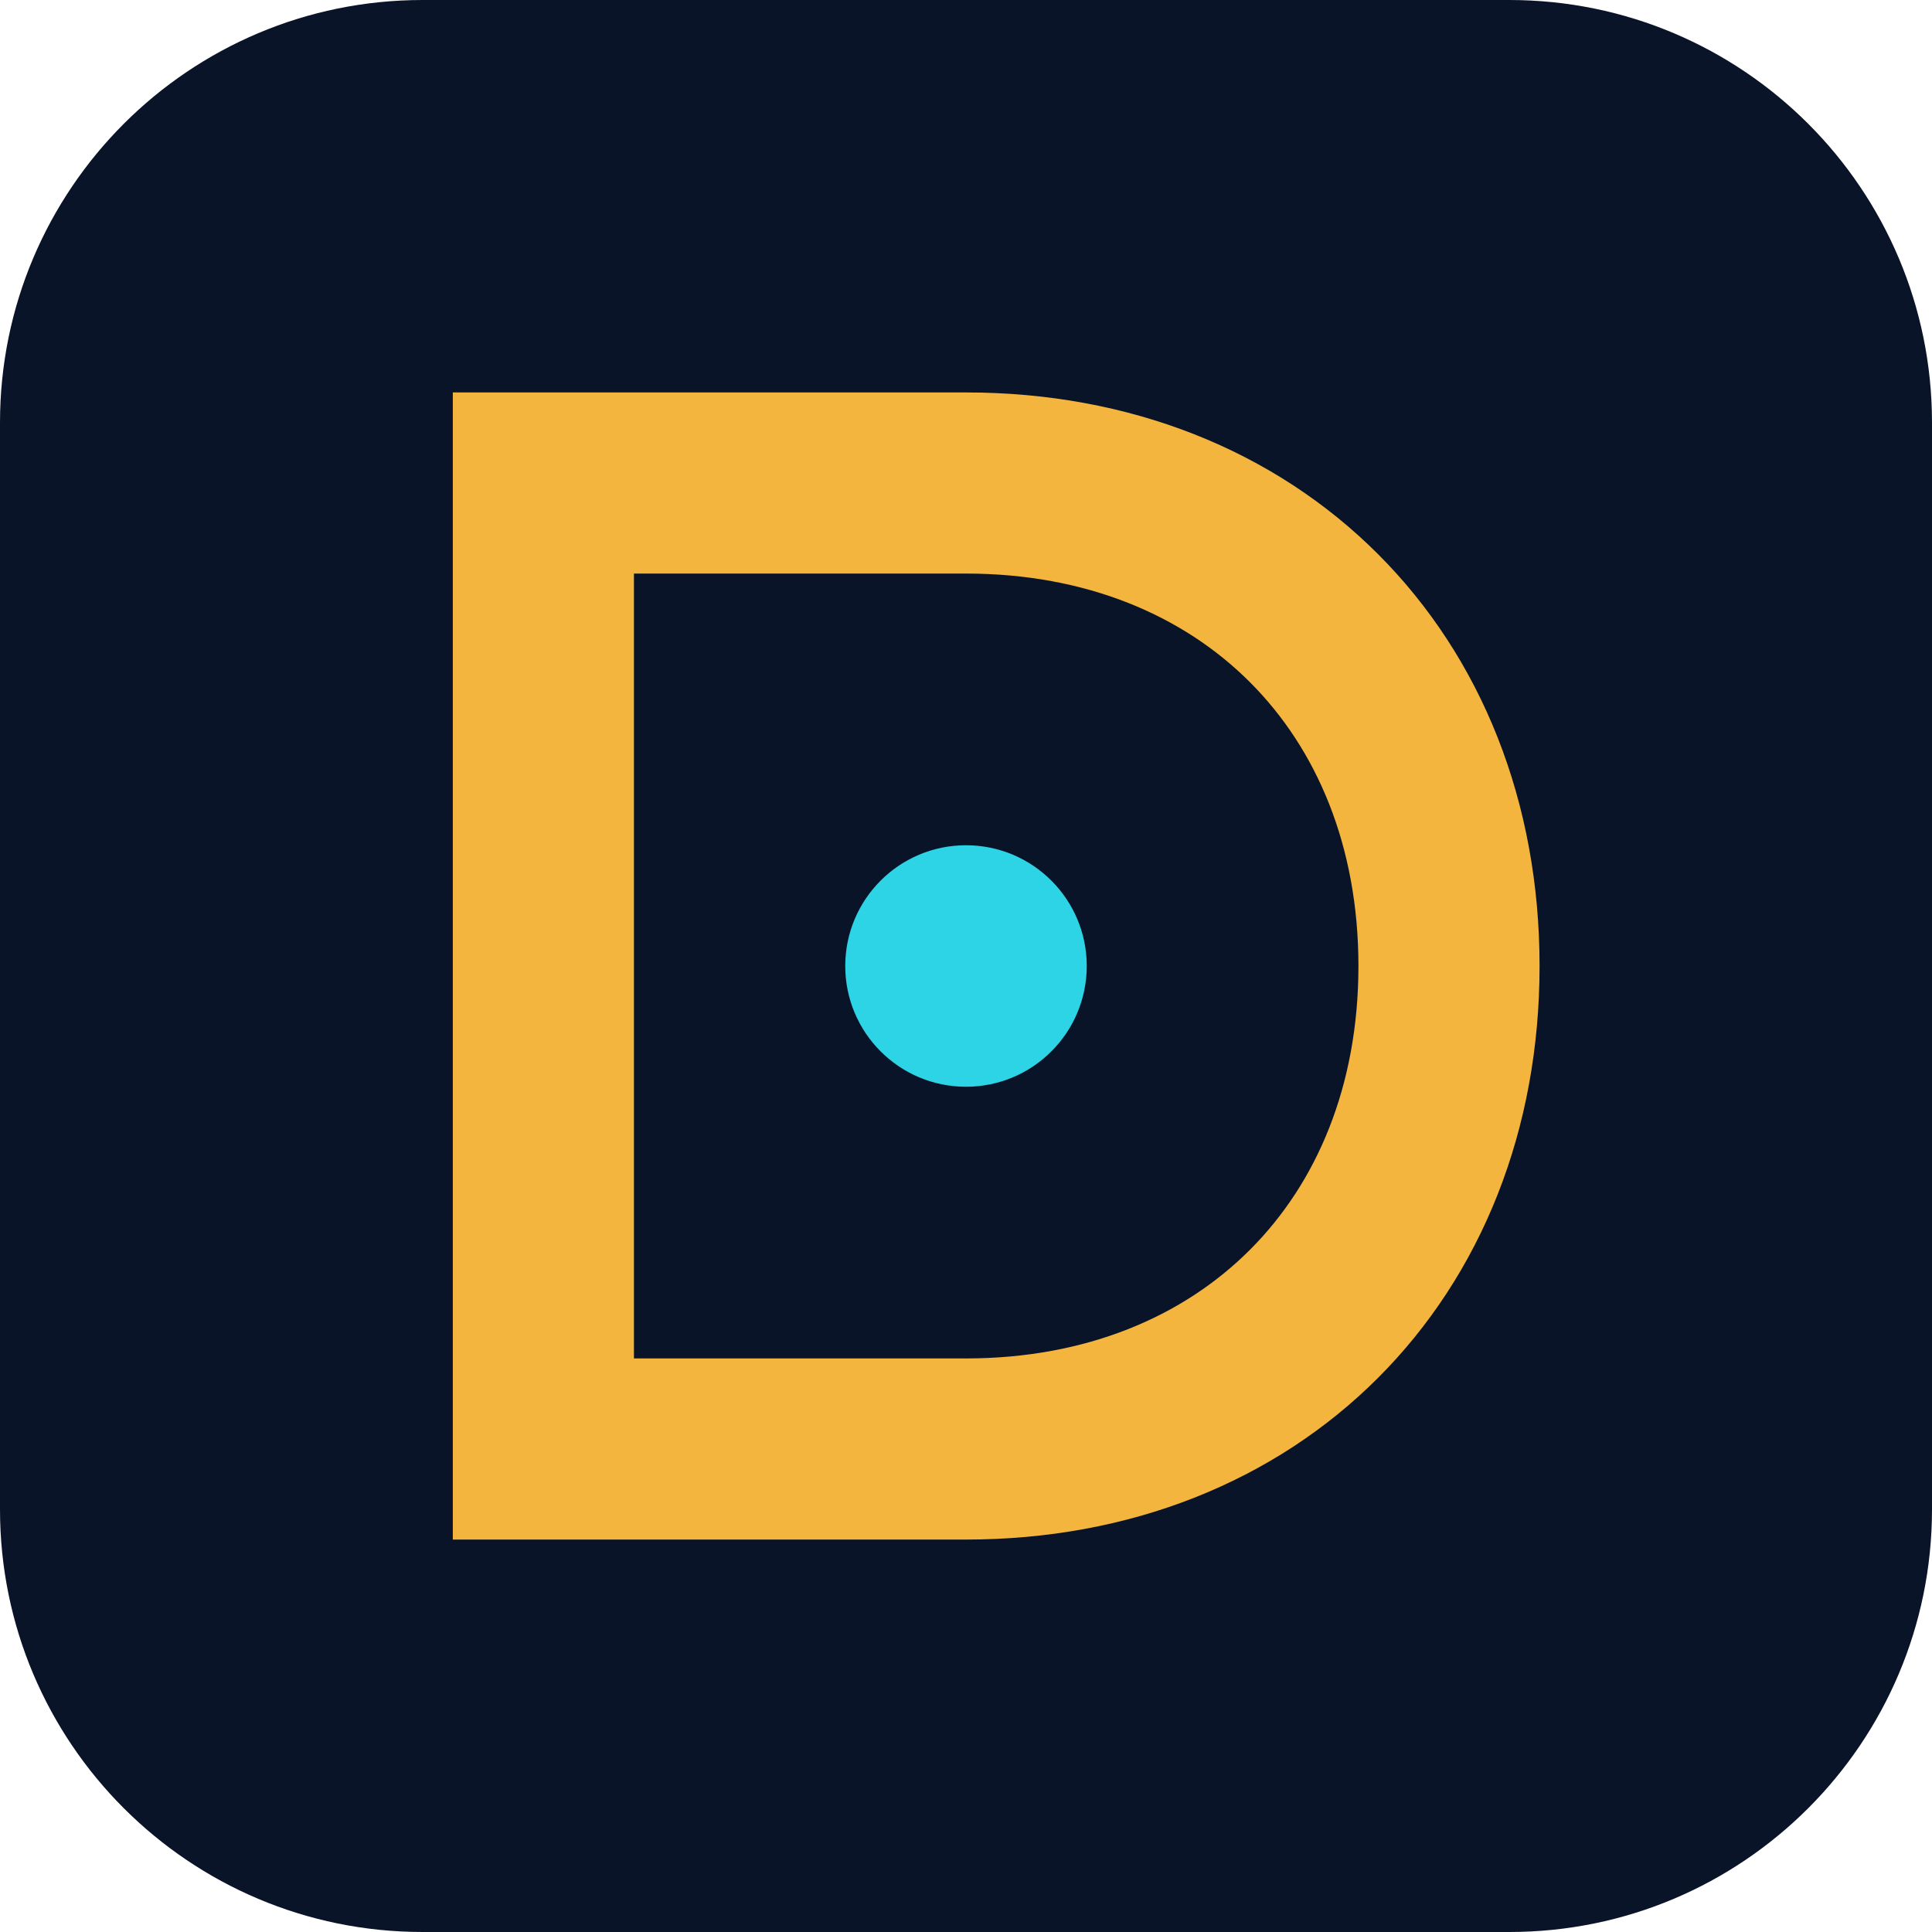
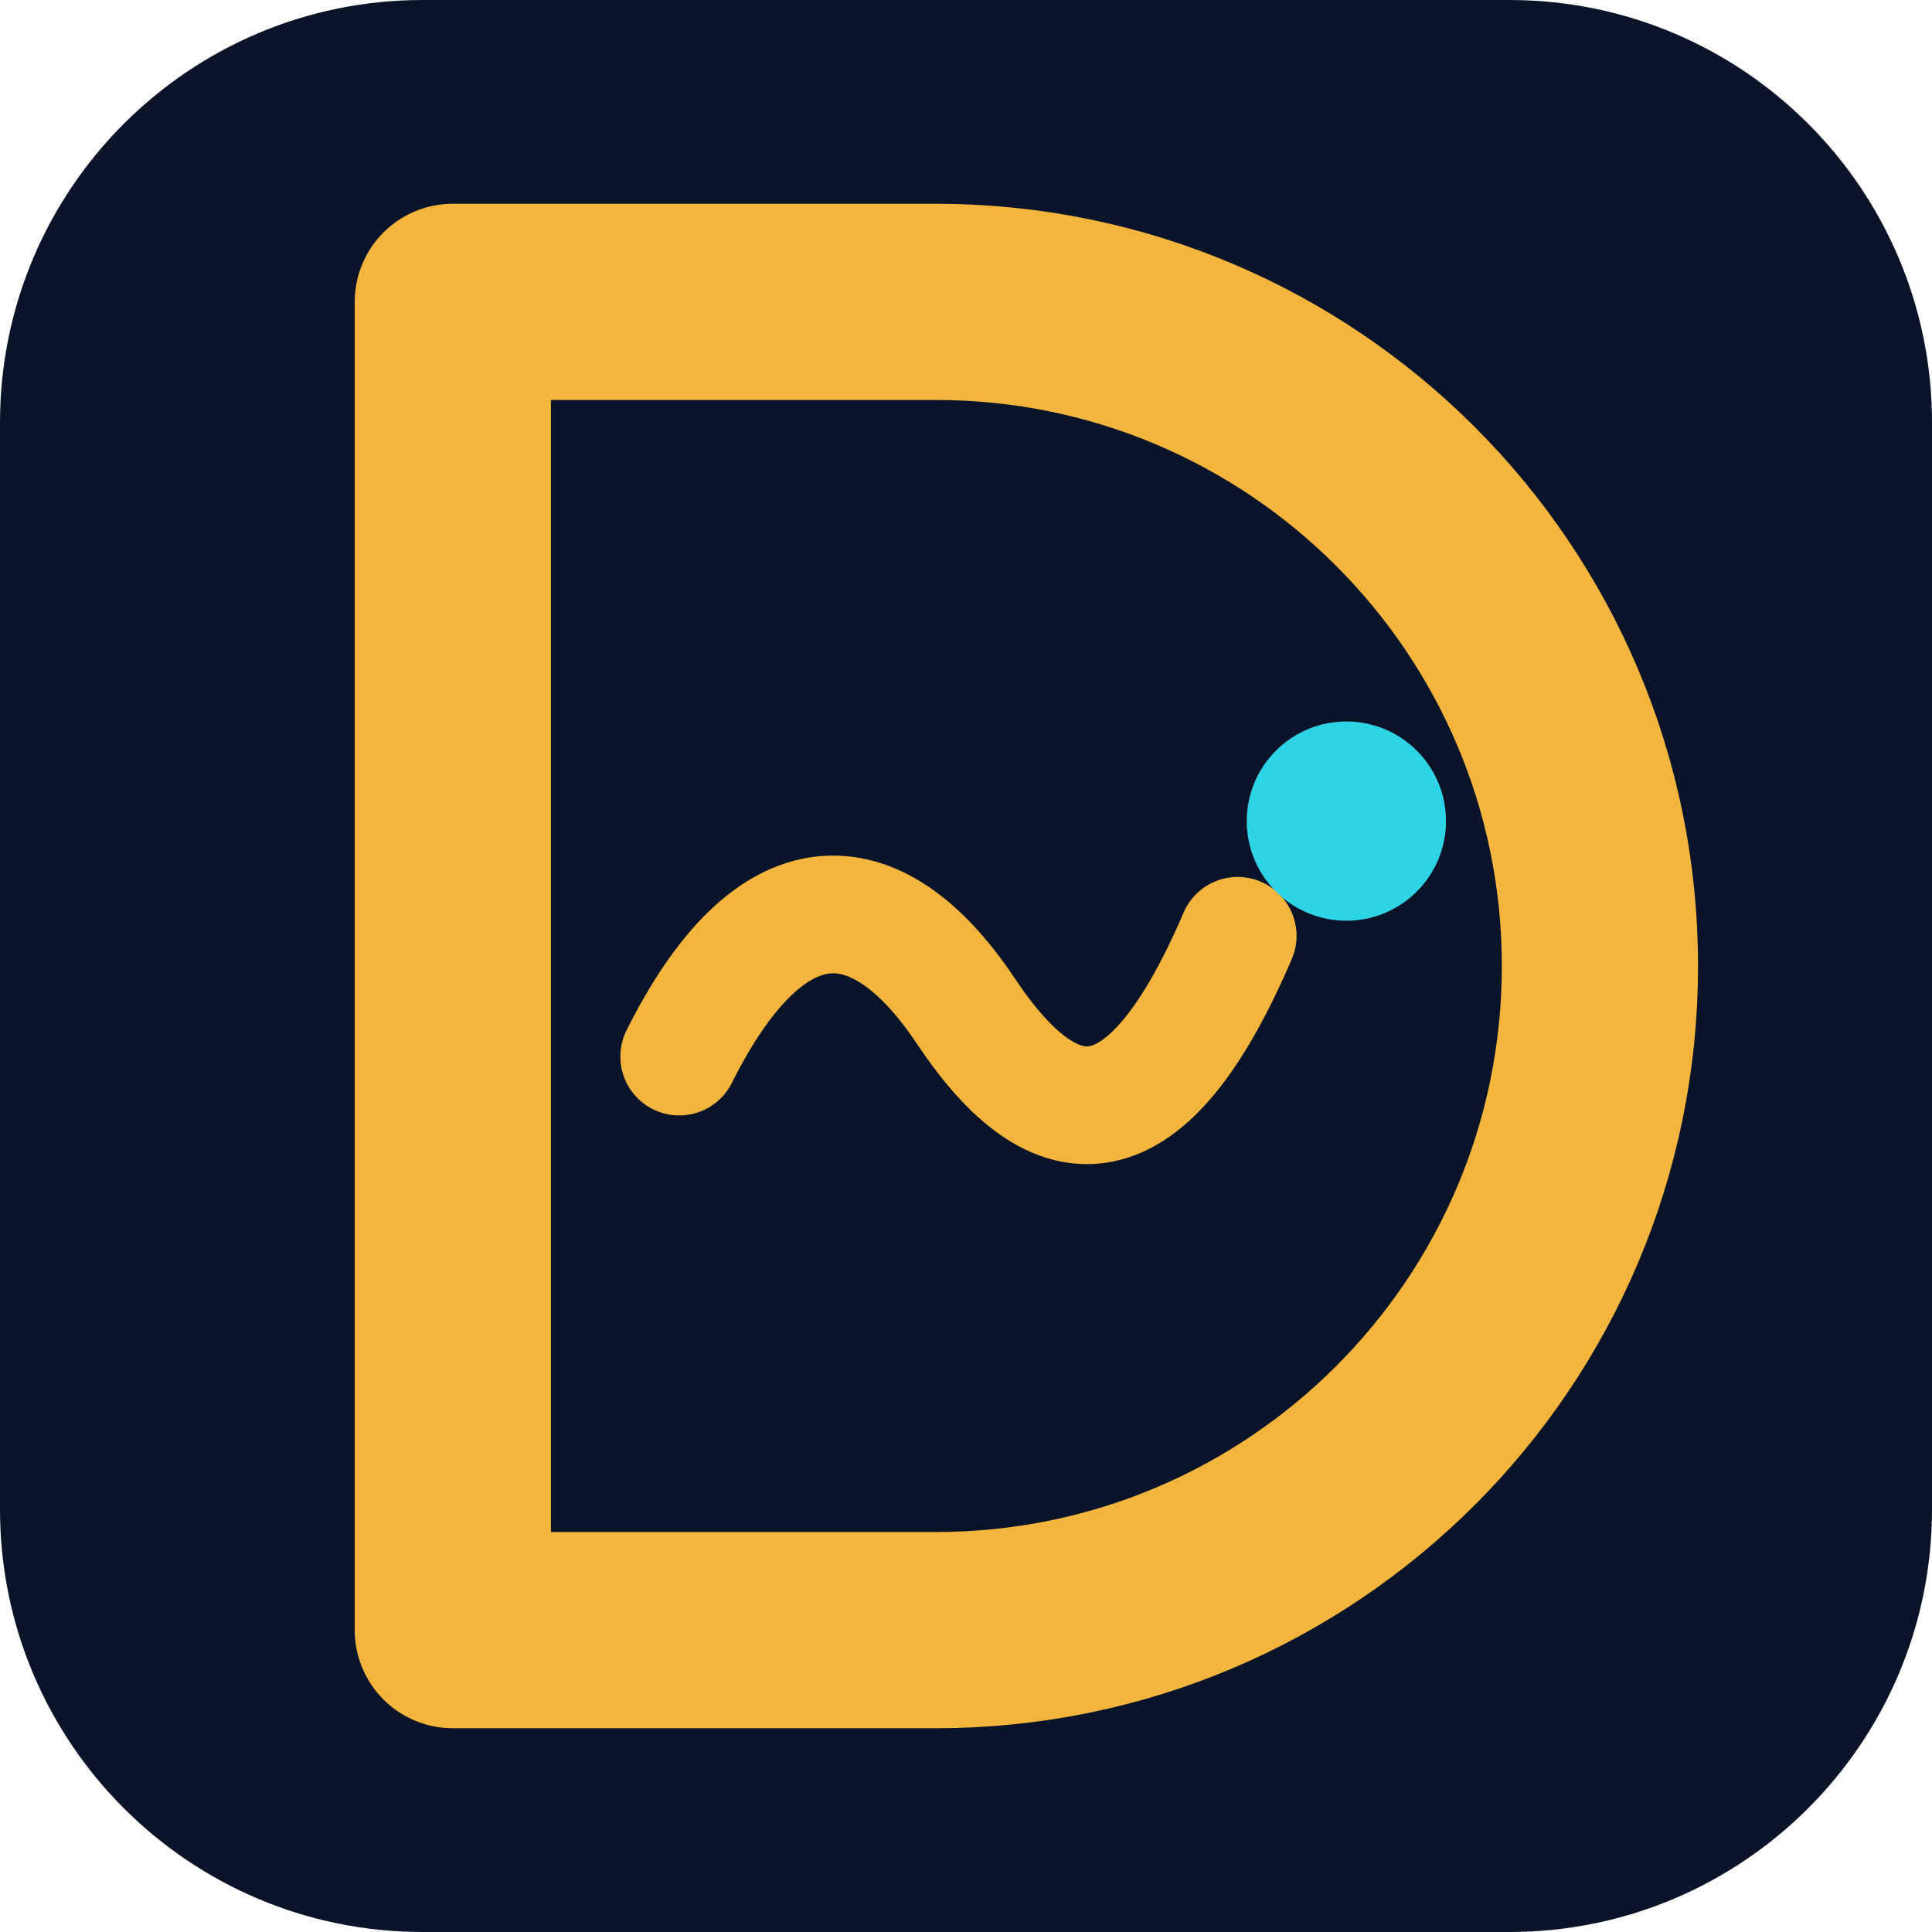
<svg xmlns="http://www.w3.org/2000/svg" viewBox="0 0 64 64">
  <rect width="64" height="64" rx="14" fill="#0A1428" />
-   <path d="M18 16h14c9.4 0 16 6.6 16 16s-6.6 16-16 16H18z" fill="none" stroke="#F4B53F" stroke-width="6" />
-   <circle cx="32" cy="32" r="4" fill="#2DD4E6" />
+   <g transform="translate(1 0)">
+     <path d="M14 32 V10 H30 A22 22 0 0 1 30 54 H14 Z" fill="none" stroke="#F4B53F" stroke-width="6.5" stroke-linejoin="round" />
+     <path d="M21.5 35 C24.5 29, 28 29, 31 33.5 S37 38, 40 31" fill="none" stroke="#F4B53F" stroke-width="3.9" stroke-linecap="round" />
+     <circle cx="43.6" cy="27.2" r="3.3" fill="#2DD4E6" />
+   </g>
</svg>
